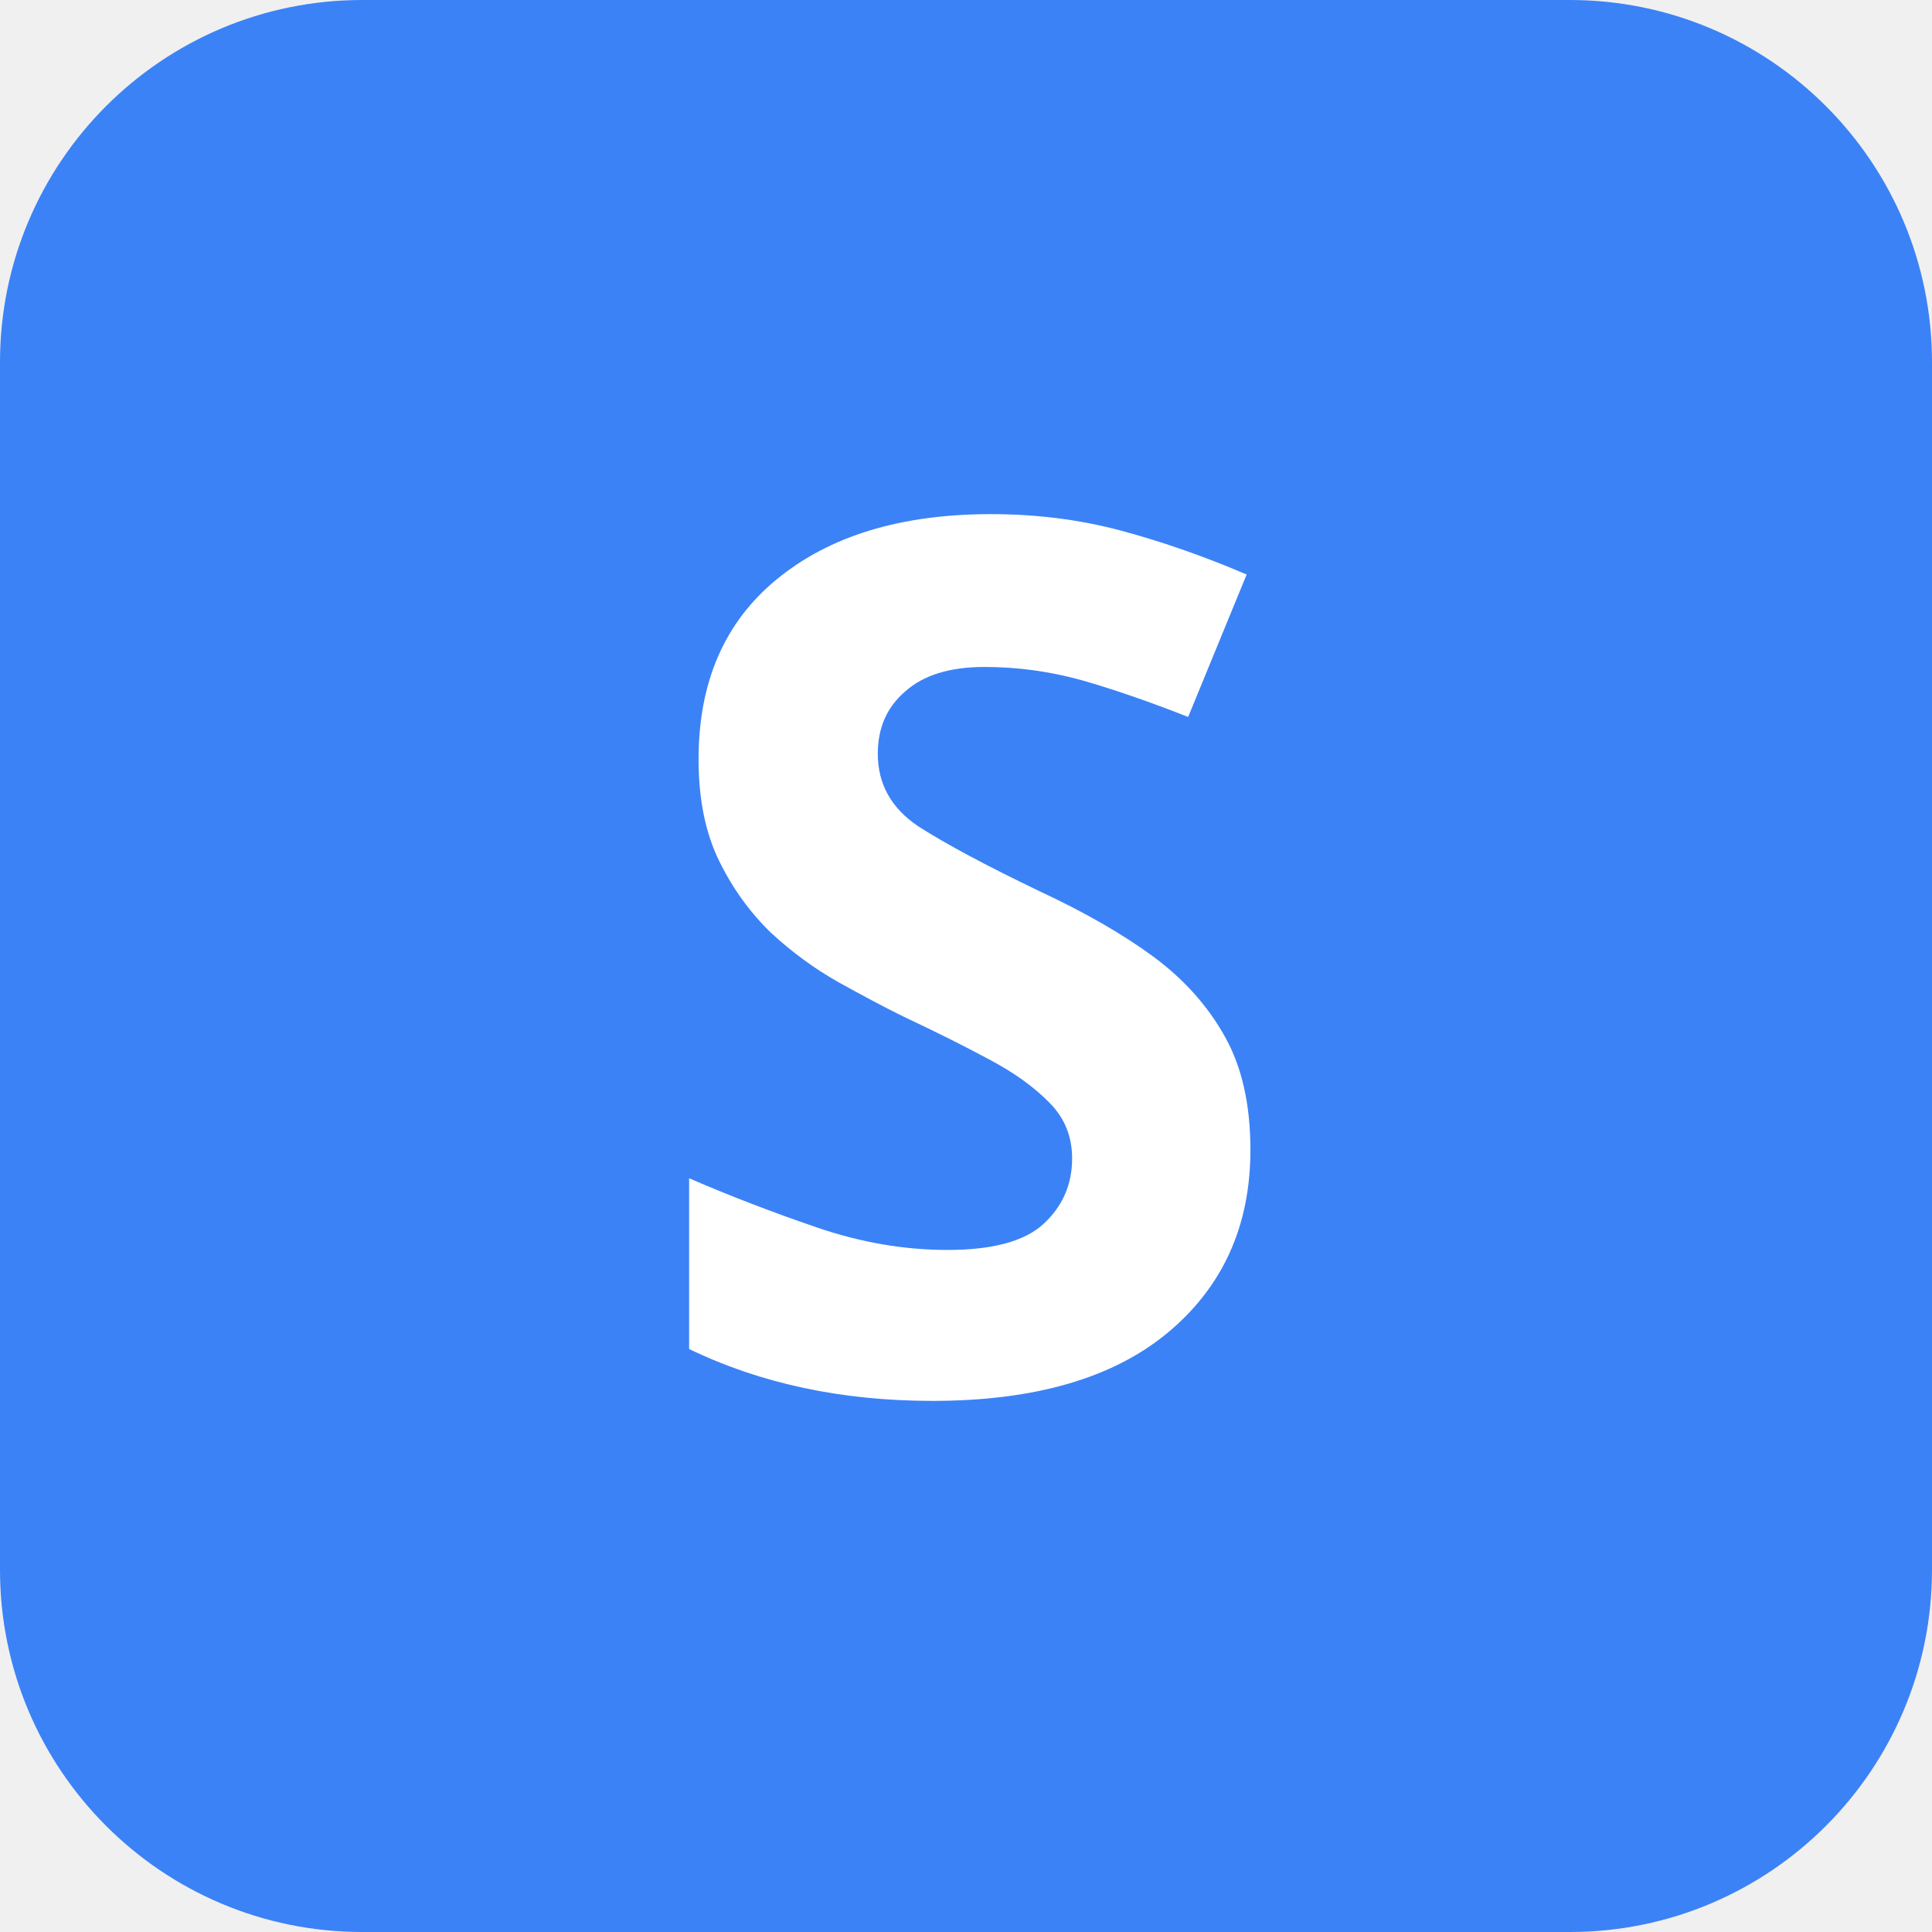
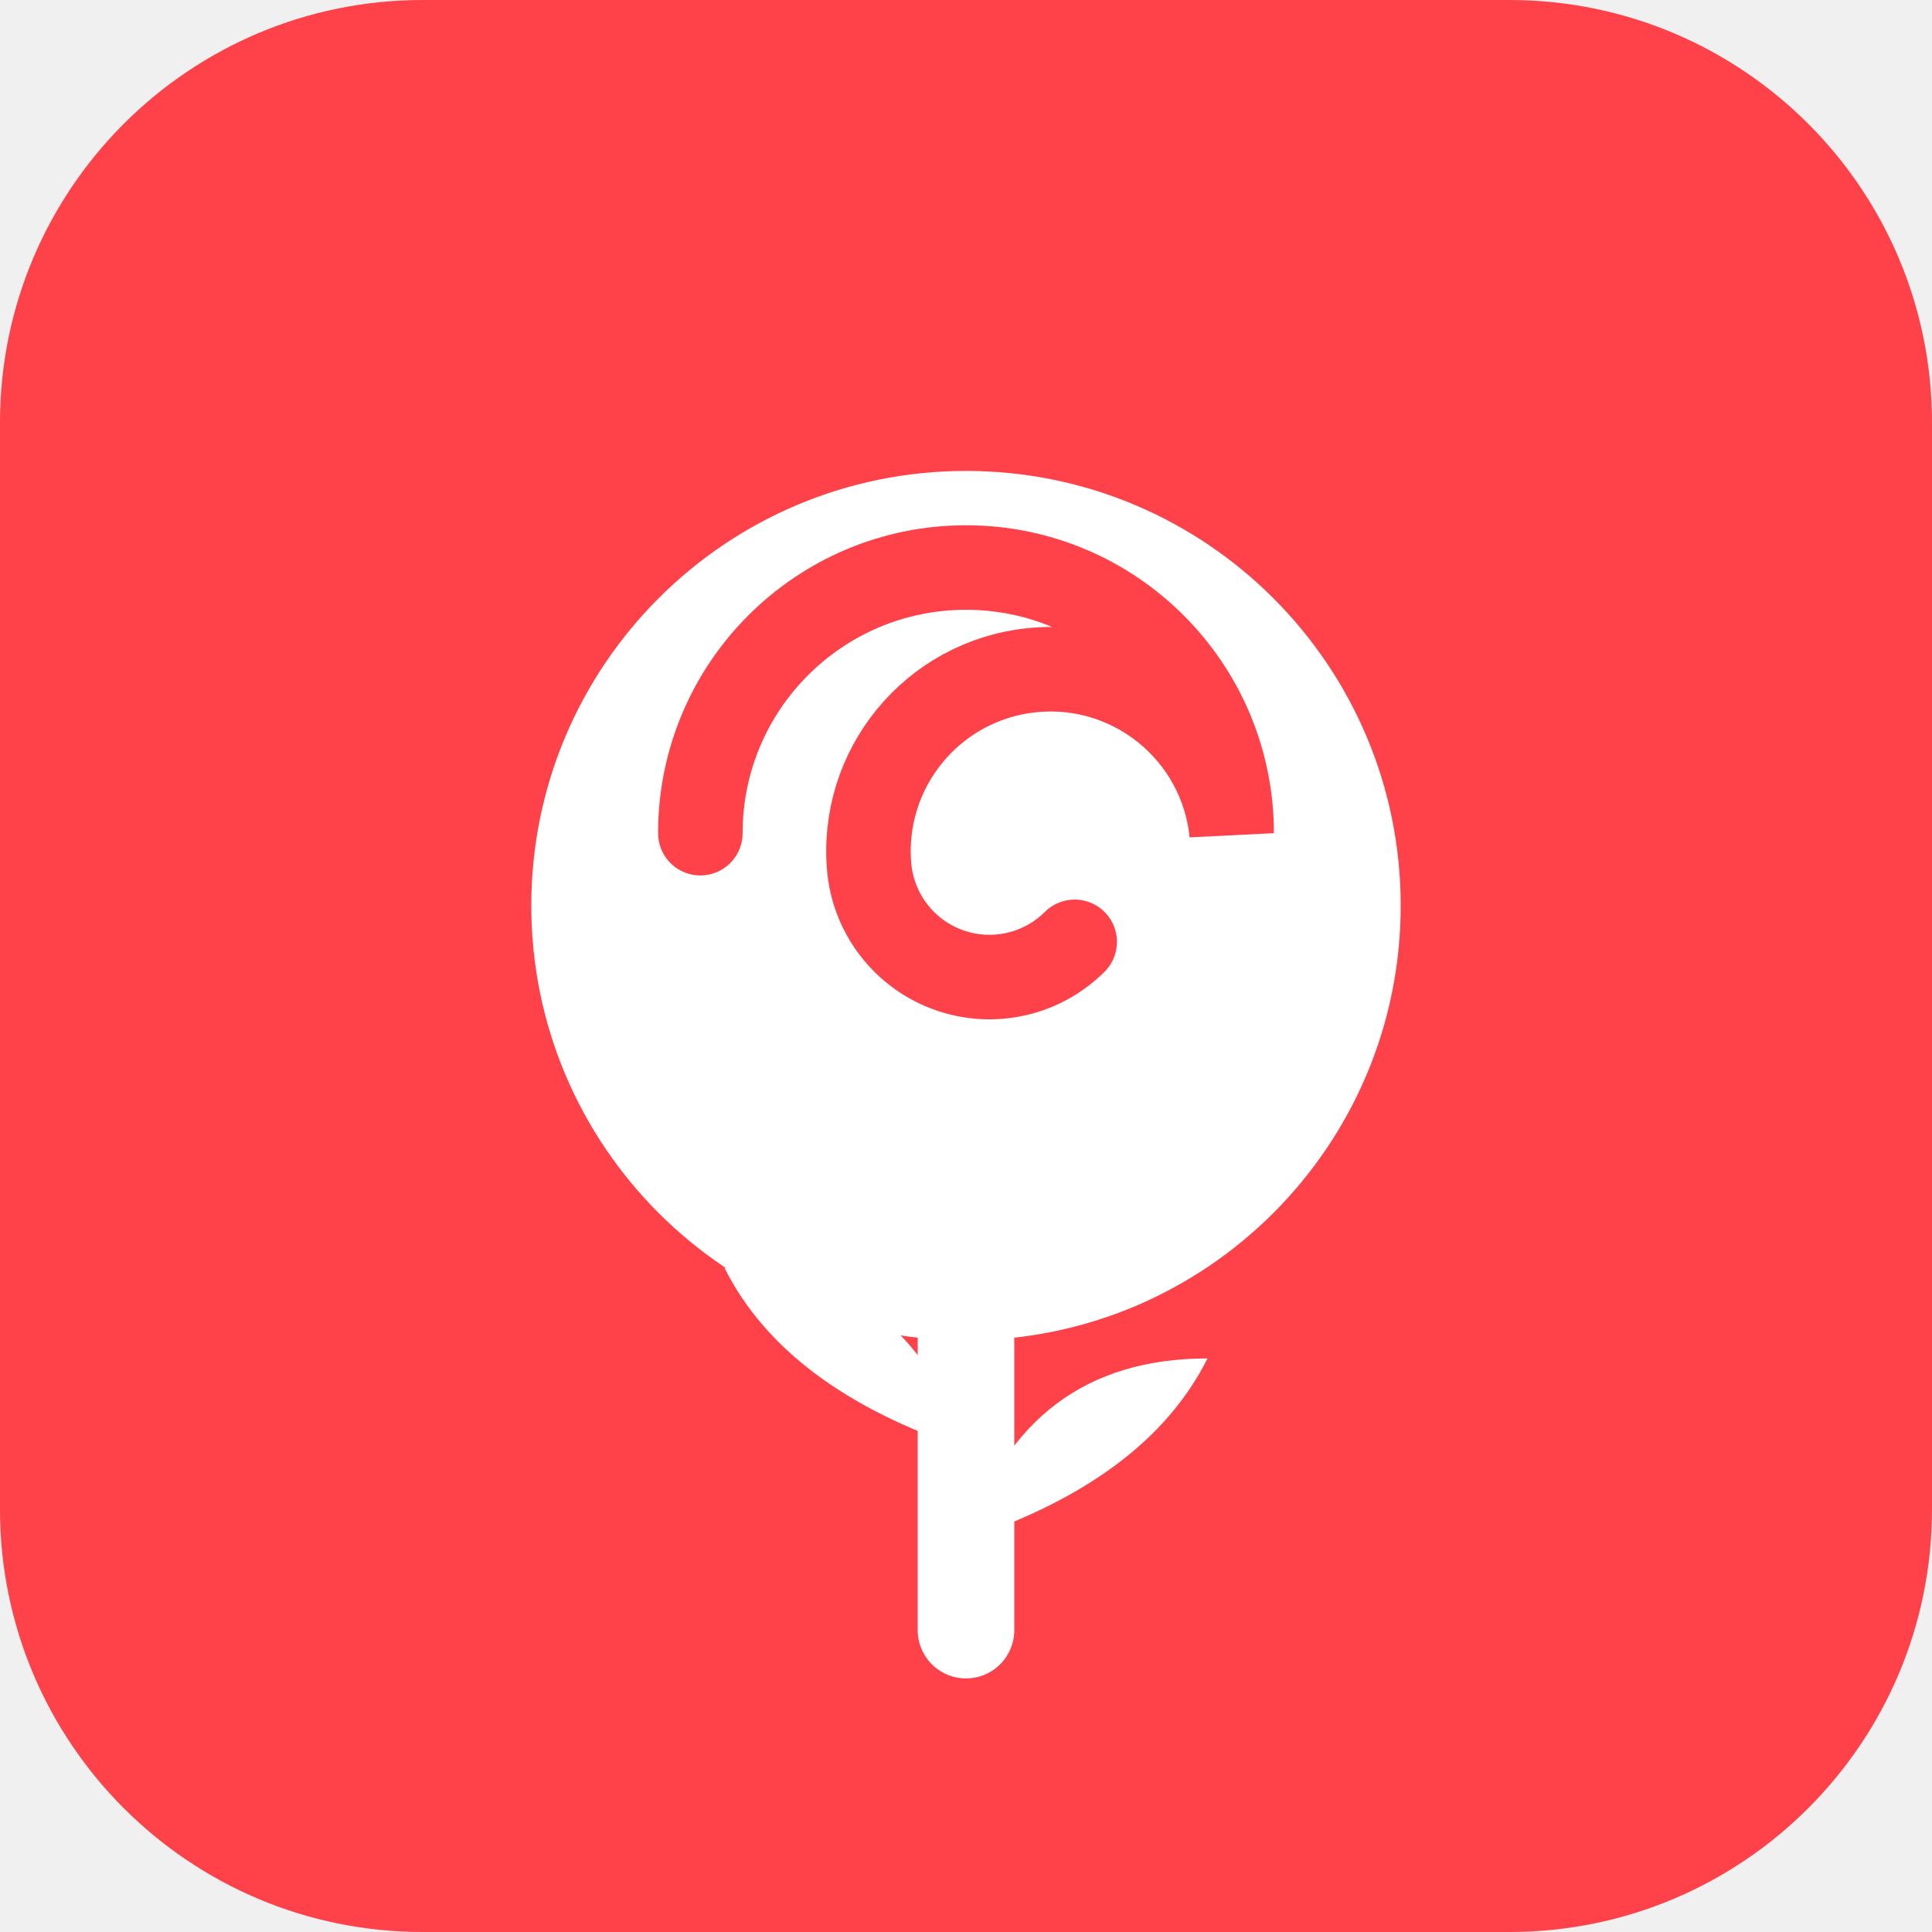
<svg xmlns="http://www.w3.org/2000/svg" viewBox="0 0 32 32">
-   <rect width="32" height="32" rx="6" fill="#3b82f6" />
-   <text x="16" y="23" font-family="system-ui,sans-serif" font-size="20" font-weight="700" fill="#ffffff" text-anchor="middle">S</text>
+   <rect width="32" height="32" rx="7" fill="#ff4249" />
+   <g transform="translate(16 15)">
+     <circle r="7.2" fill="#fff" />
+     <path d="M-4.4 -1.2 a4.4 4.4 0 0 1 8.8 0 a3 3 0 0 0 -6 0.6 a2 2 0 0 0 3.4 1.2" fill="none" stroke="#ff4249" stroke-width="1.4" stroke-linecap="round" />
+     <path d="M0 6 v6" stroke="#fff" stroke-width="1.6" stroke-linecap="round" />
+     <path d="M0 9 q-3 -1 -4 -3 q3 0 4 3 M0 10.5 q3 -1 4 -3 q-3 0 -4 3" fill="#fff" />
+   </g>
</svg>
